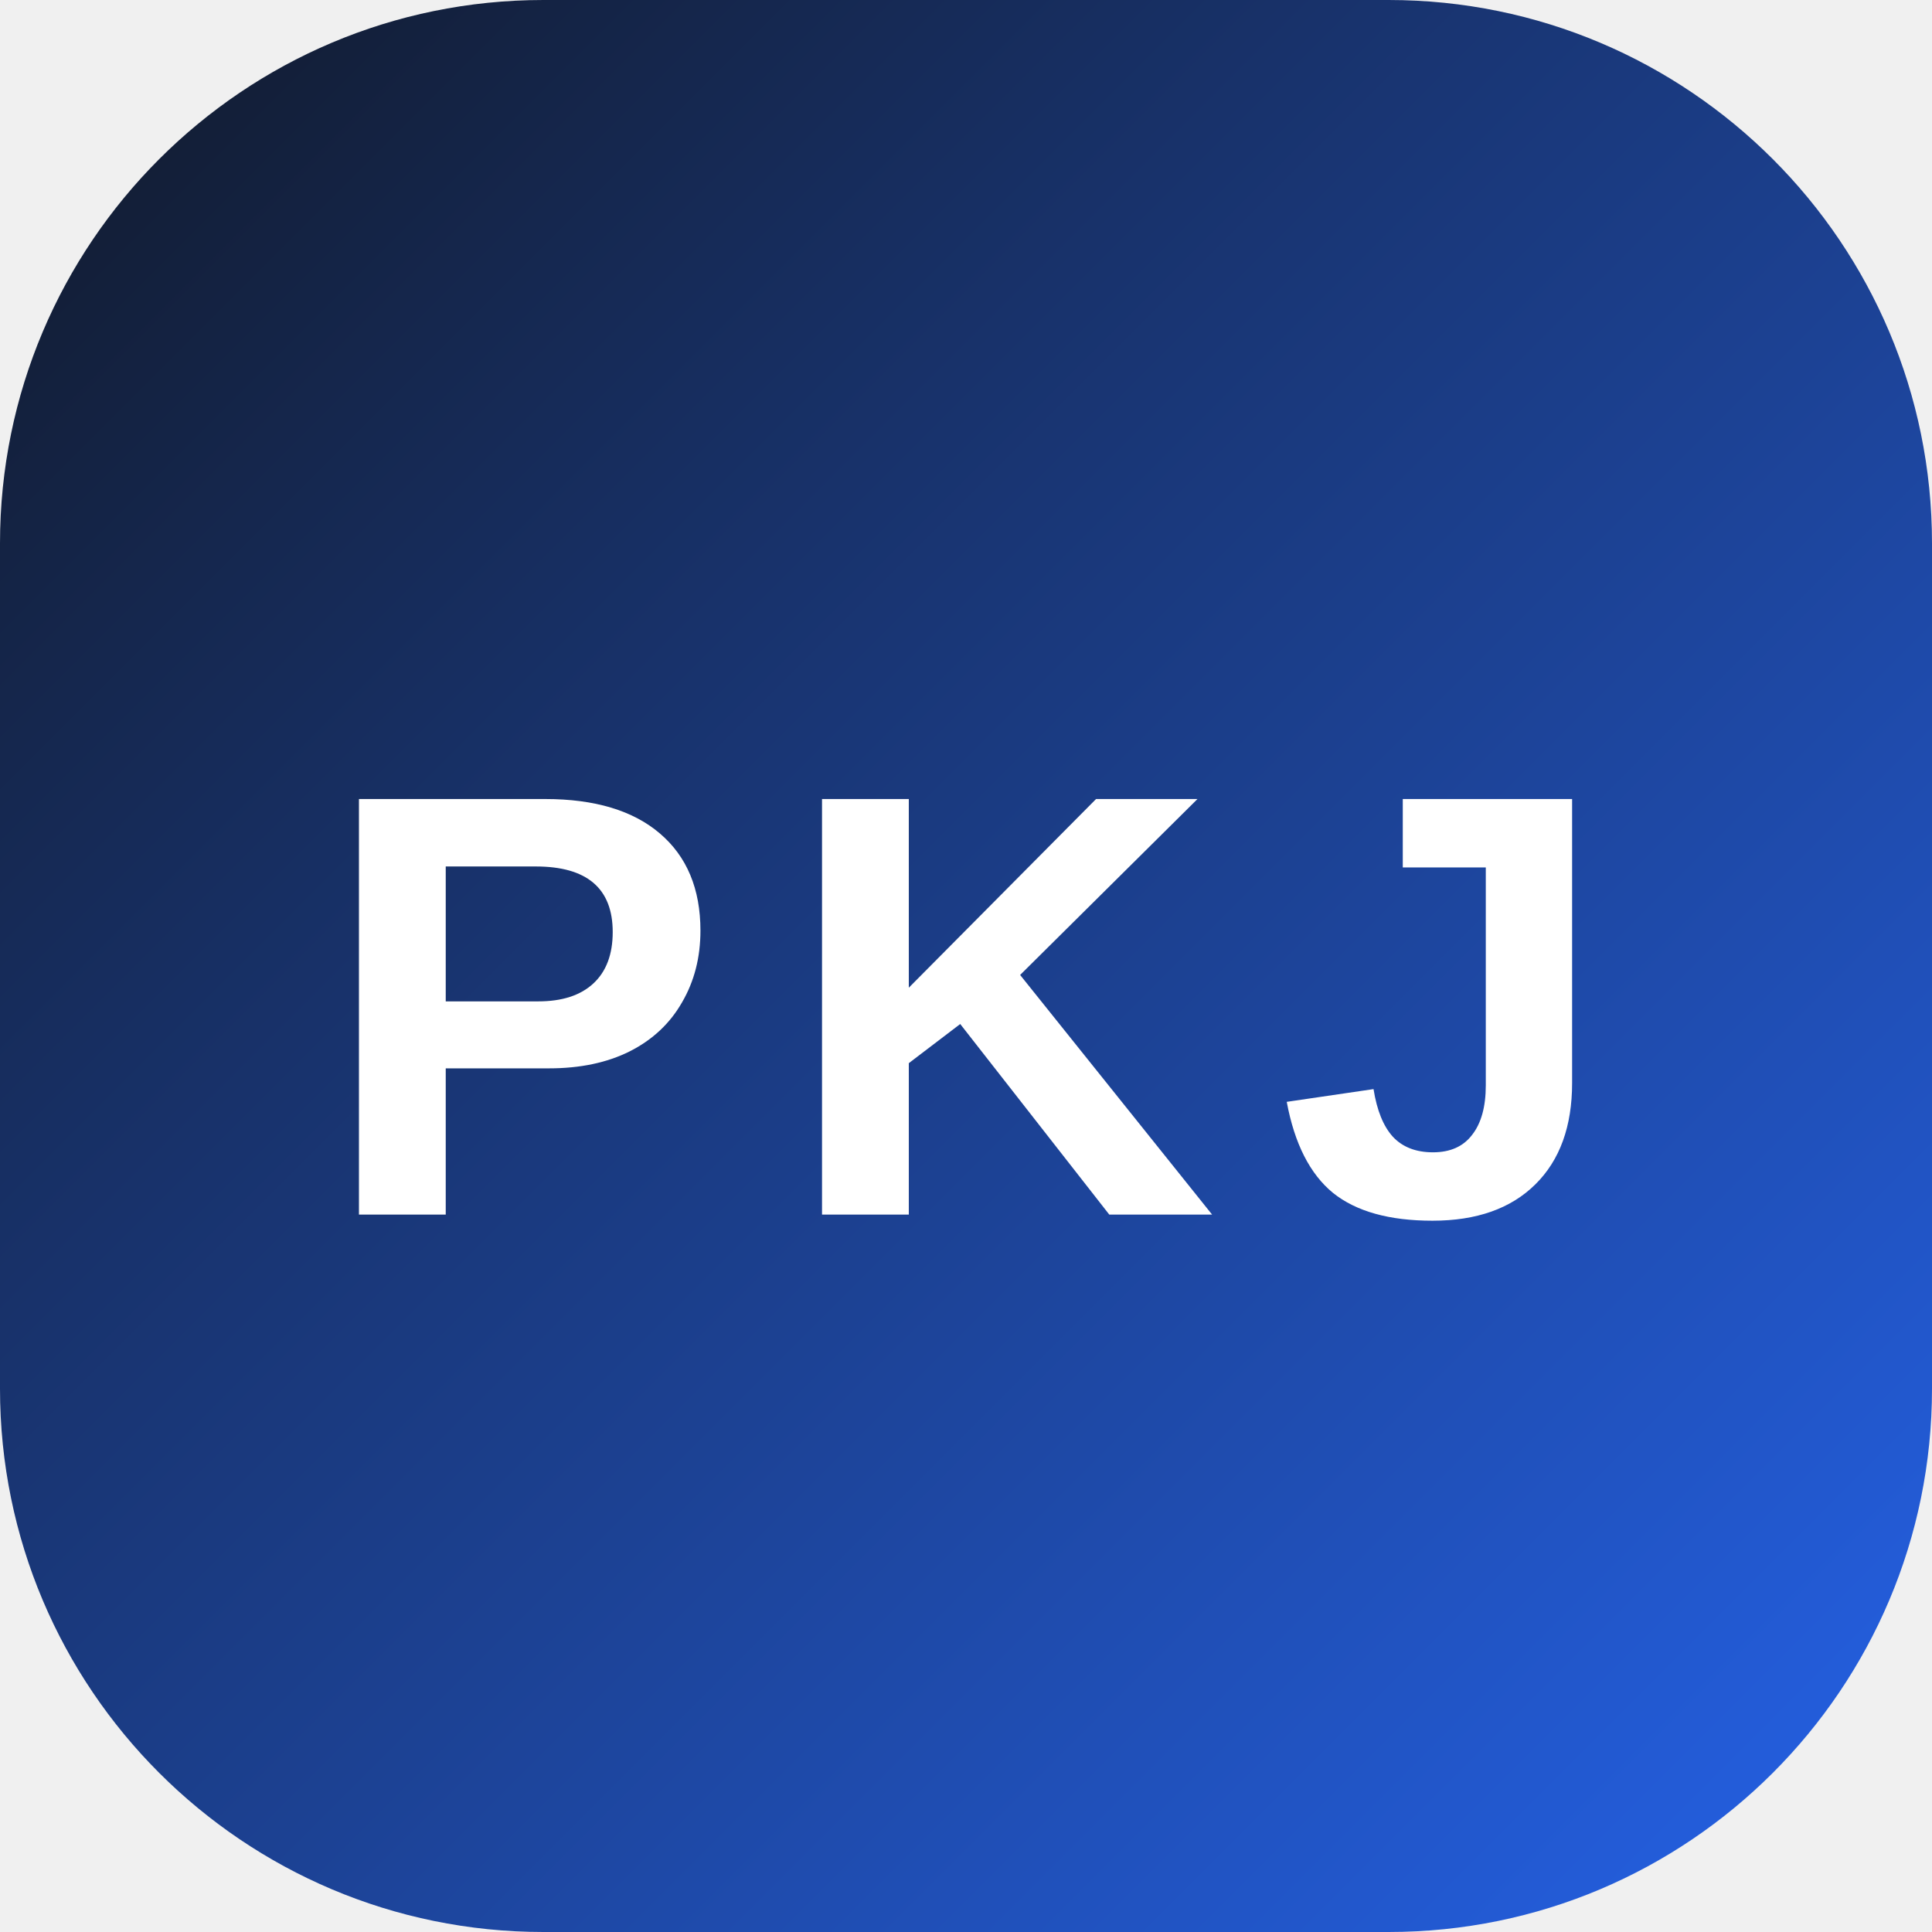
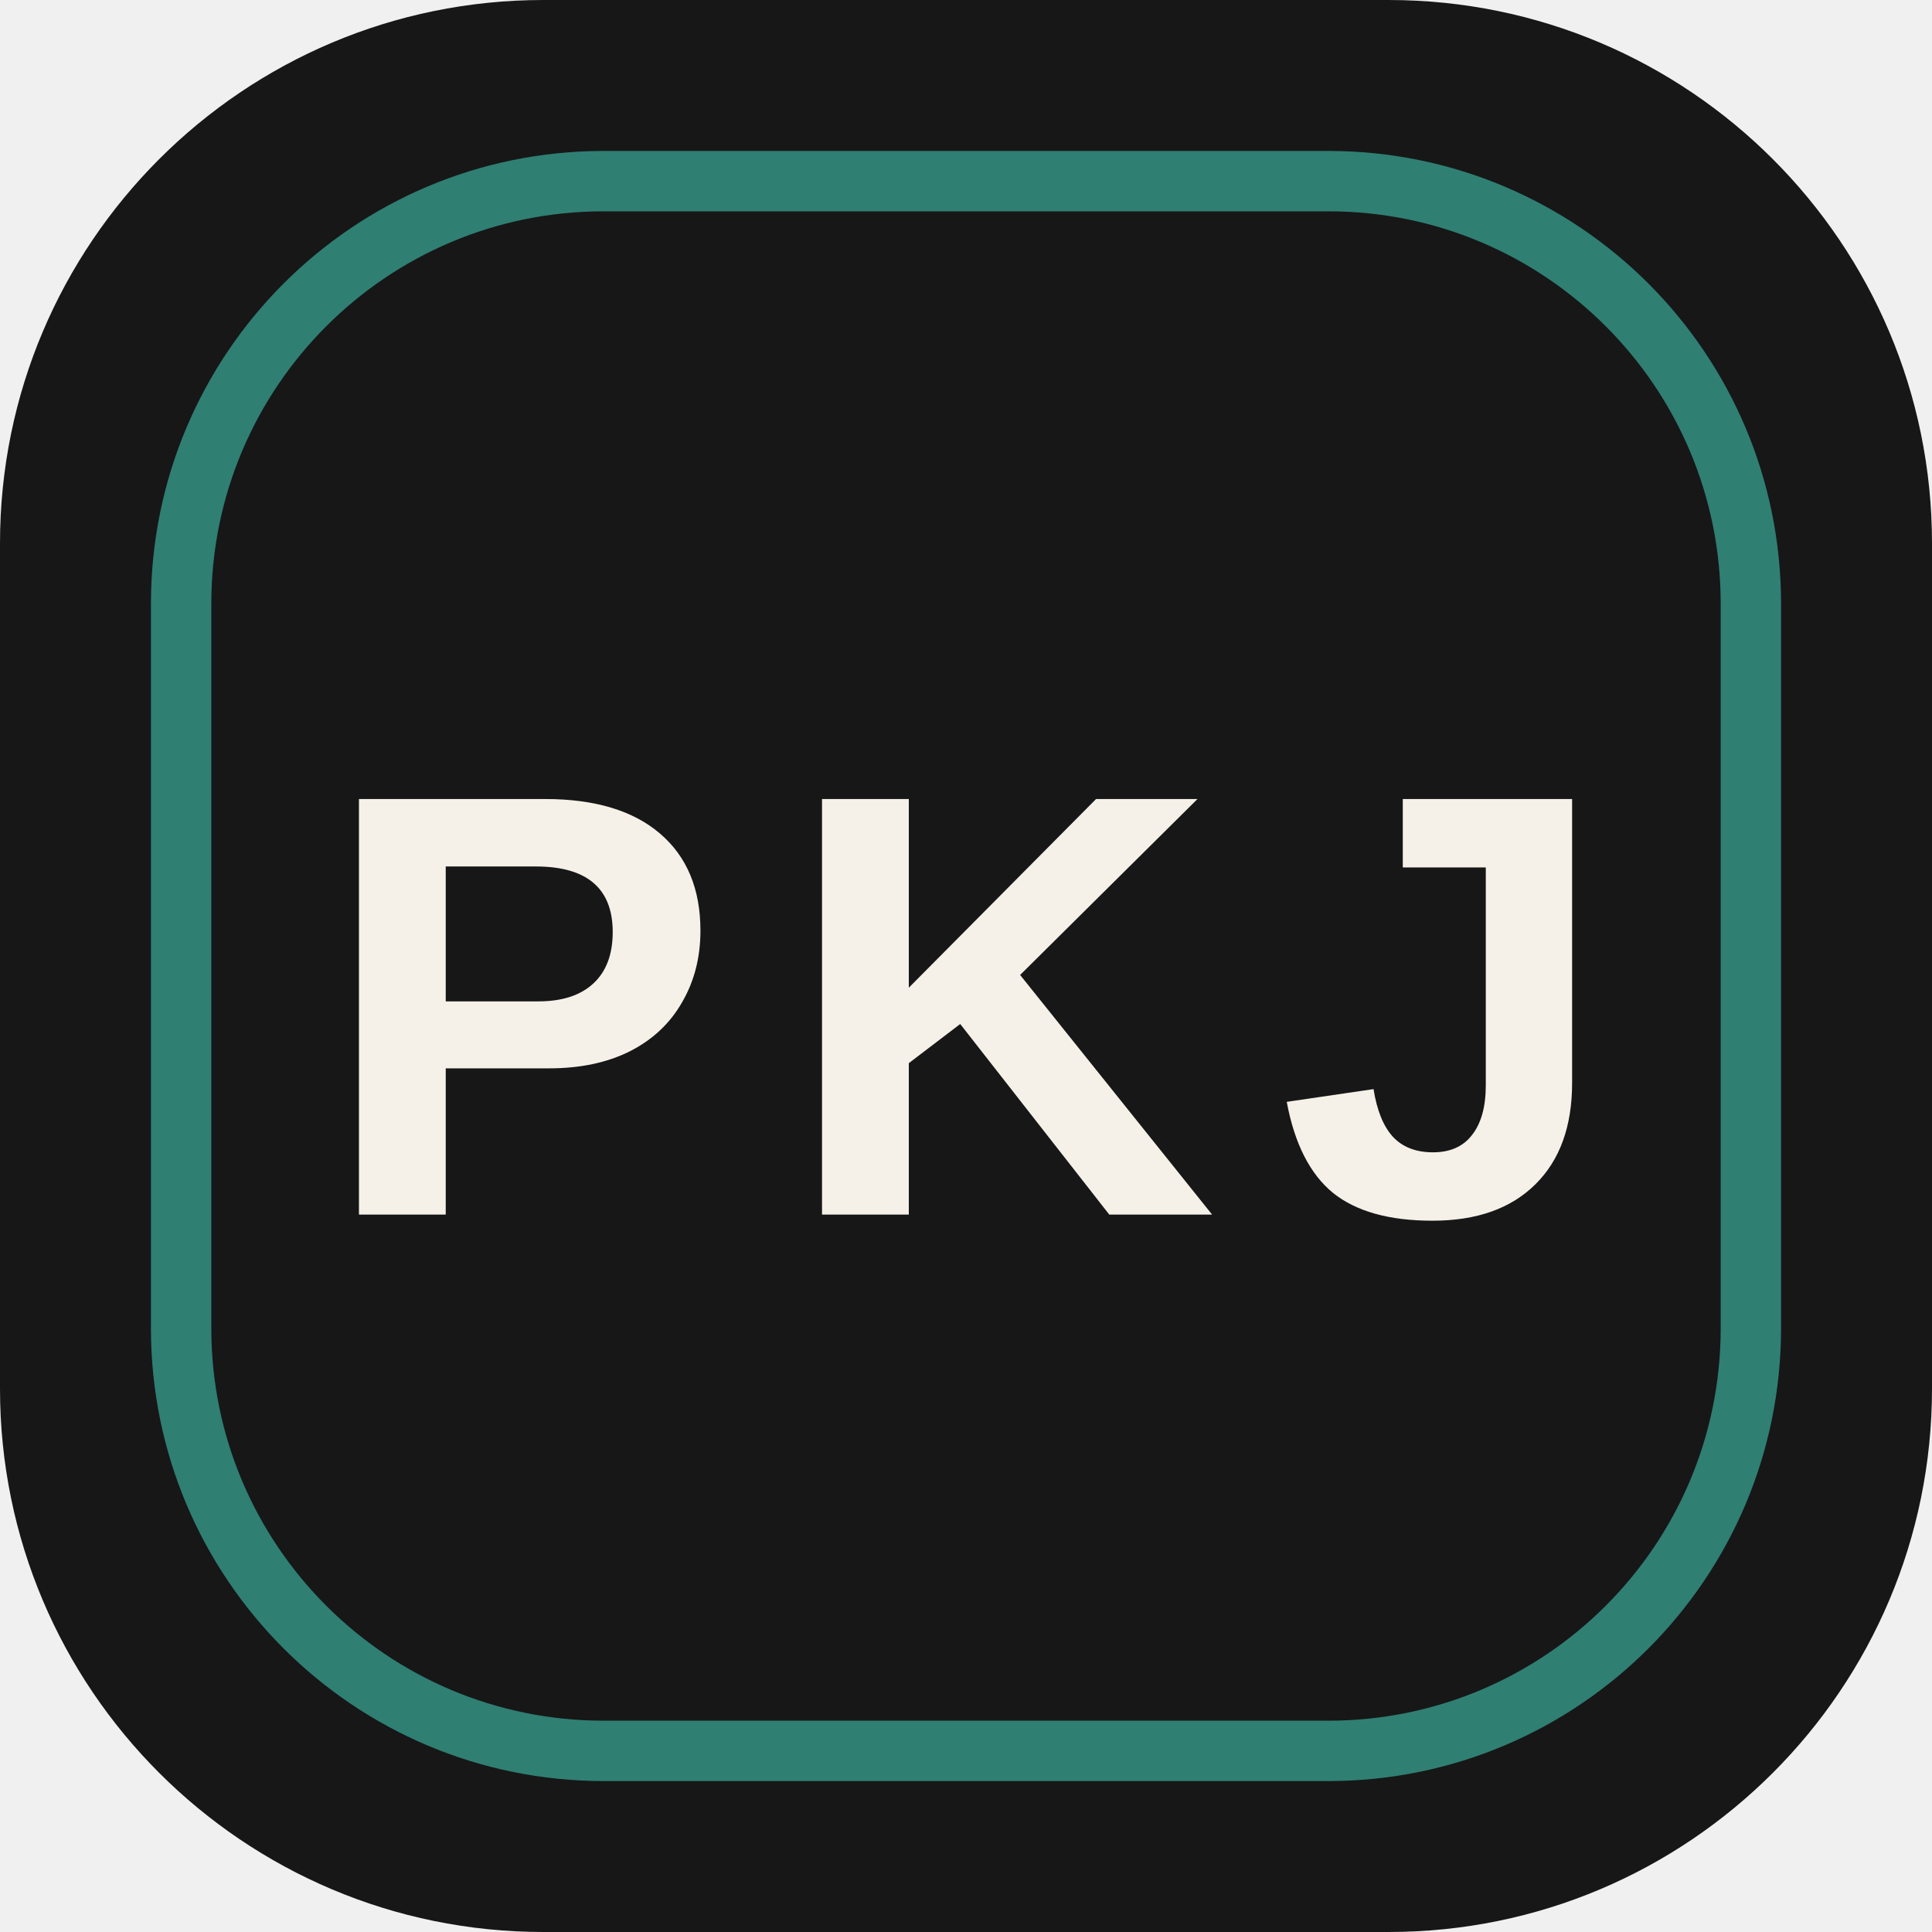
<svg xmlns="http://www.w3.org/2000/svg" viewBox="0 0 64 64" role="img" aria-label="PKJ monogram">
-   <defs>
-     <linearGradient id="g" x1="0%" y1="0%" x2="100%" y2="100%">
-       <stop offset="0%" stop-color="#111827" />
-       <stop offset="100%" stop-color="#2563eb" />
-     </linearGradient>
-   </defs>
-   <rect width="64" height="64" rx="18" fill="url(#g)" />
-   <text x="50%" y="54%" text-anchor="middle" dominant-baseline="middle" font-family="Manrope, Arial, sans-serif" font-size="20" font-weight="800" fill="#ffffff" letter-spacing="2">
+   <rect width="64" height="64" rx="18" fill="#171717" />
+   <rect x="6" y="6" width="52" height="52" rx="14" fill="none" stroke="#2f7f73" stroke-width="2" />
+   <text x="50%" y="54%" text-anchor="middle" dominant-baseline="middle" font-family="Manrope, Arial, sans-serif" font-size="20" font-weight="800" fill="#f5f1e8" letter-spacing="2">
    PKJ
  </text>
</svg>
